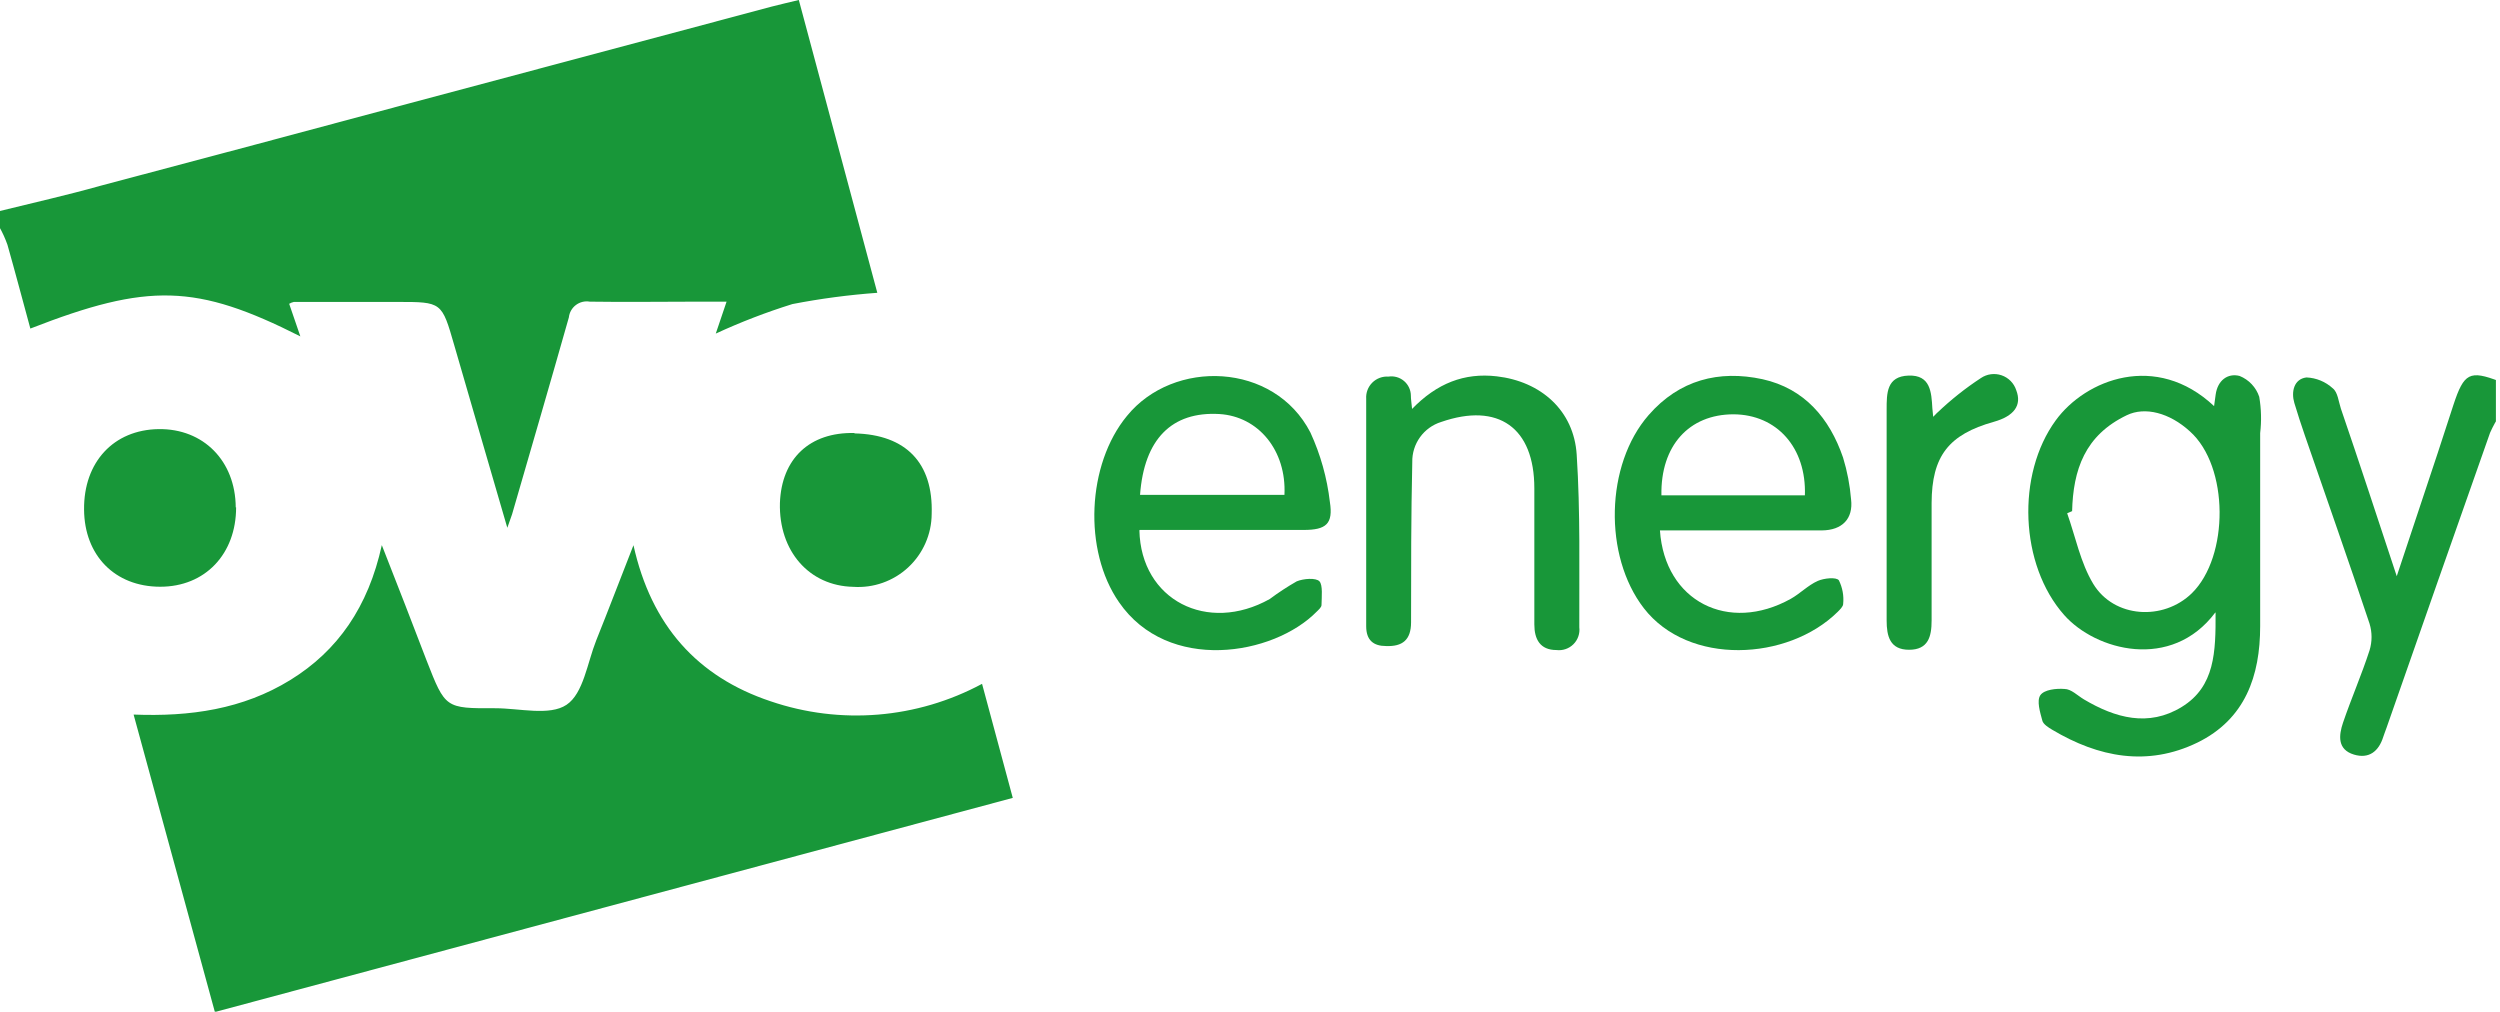
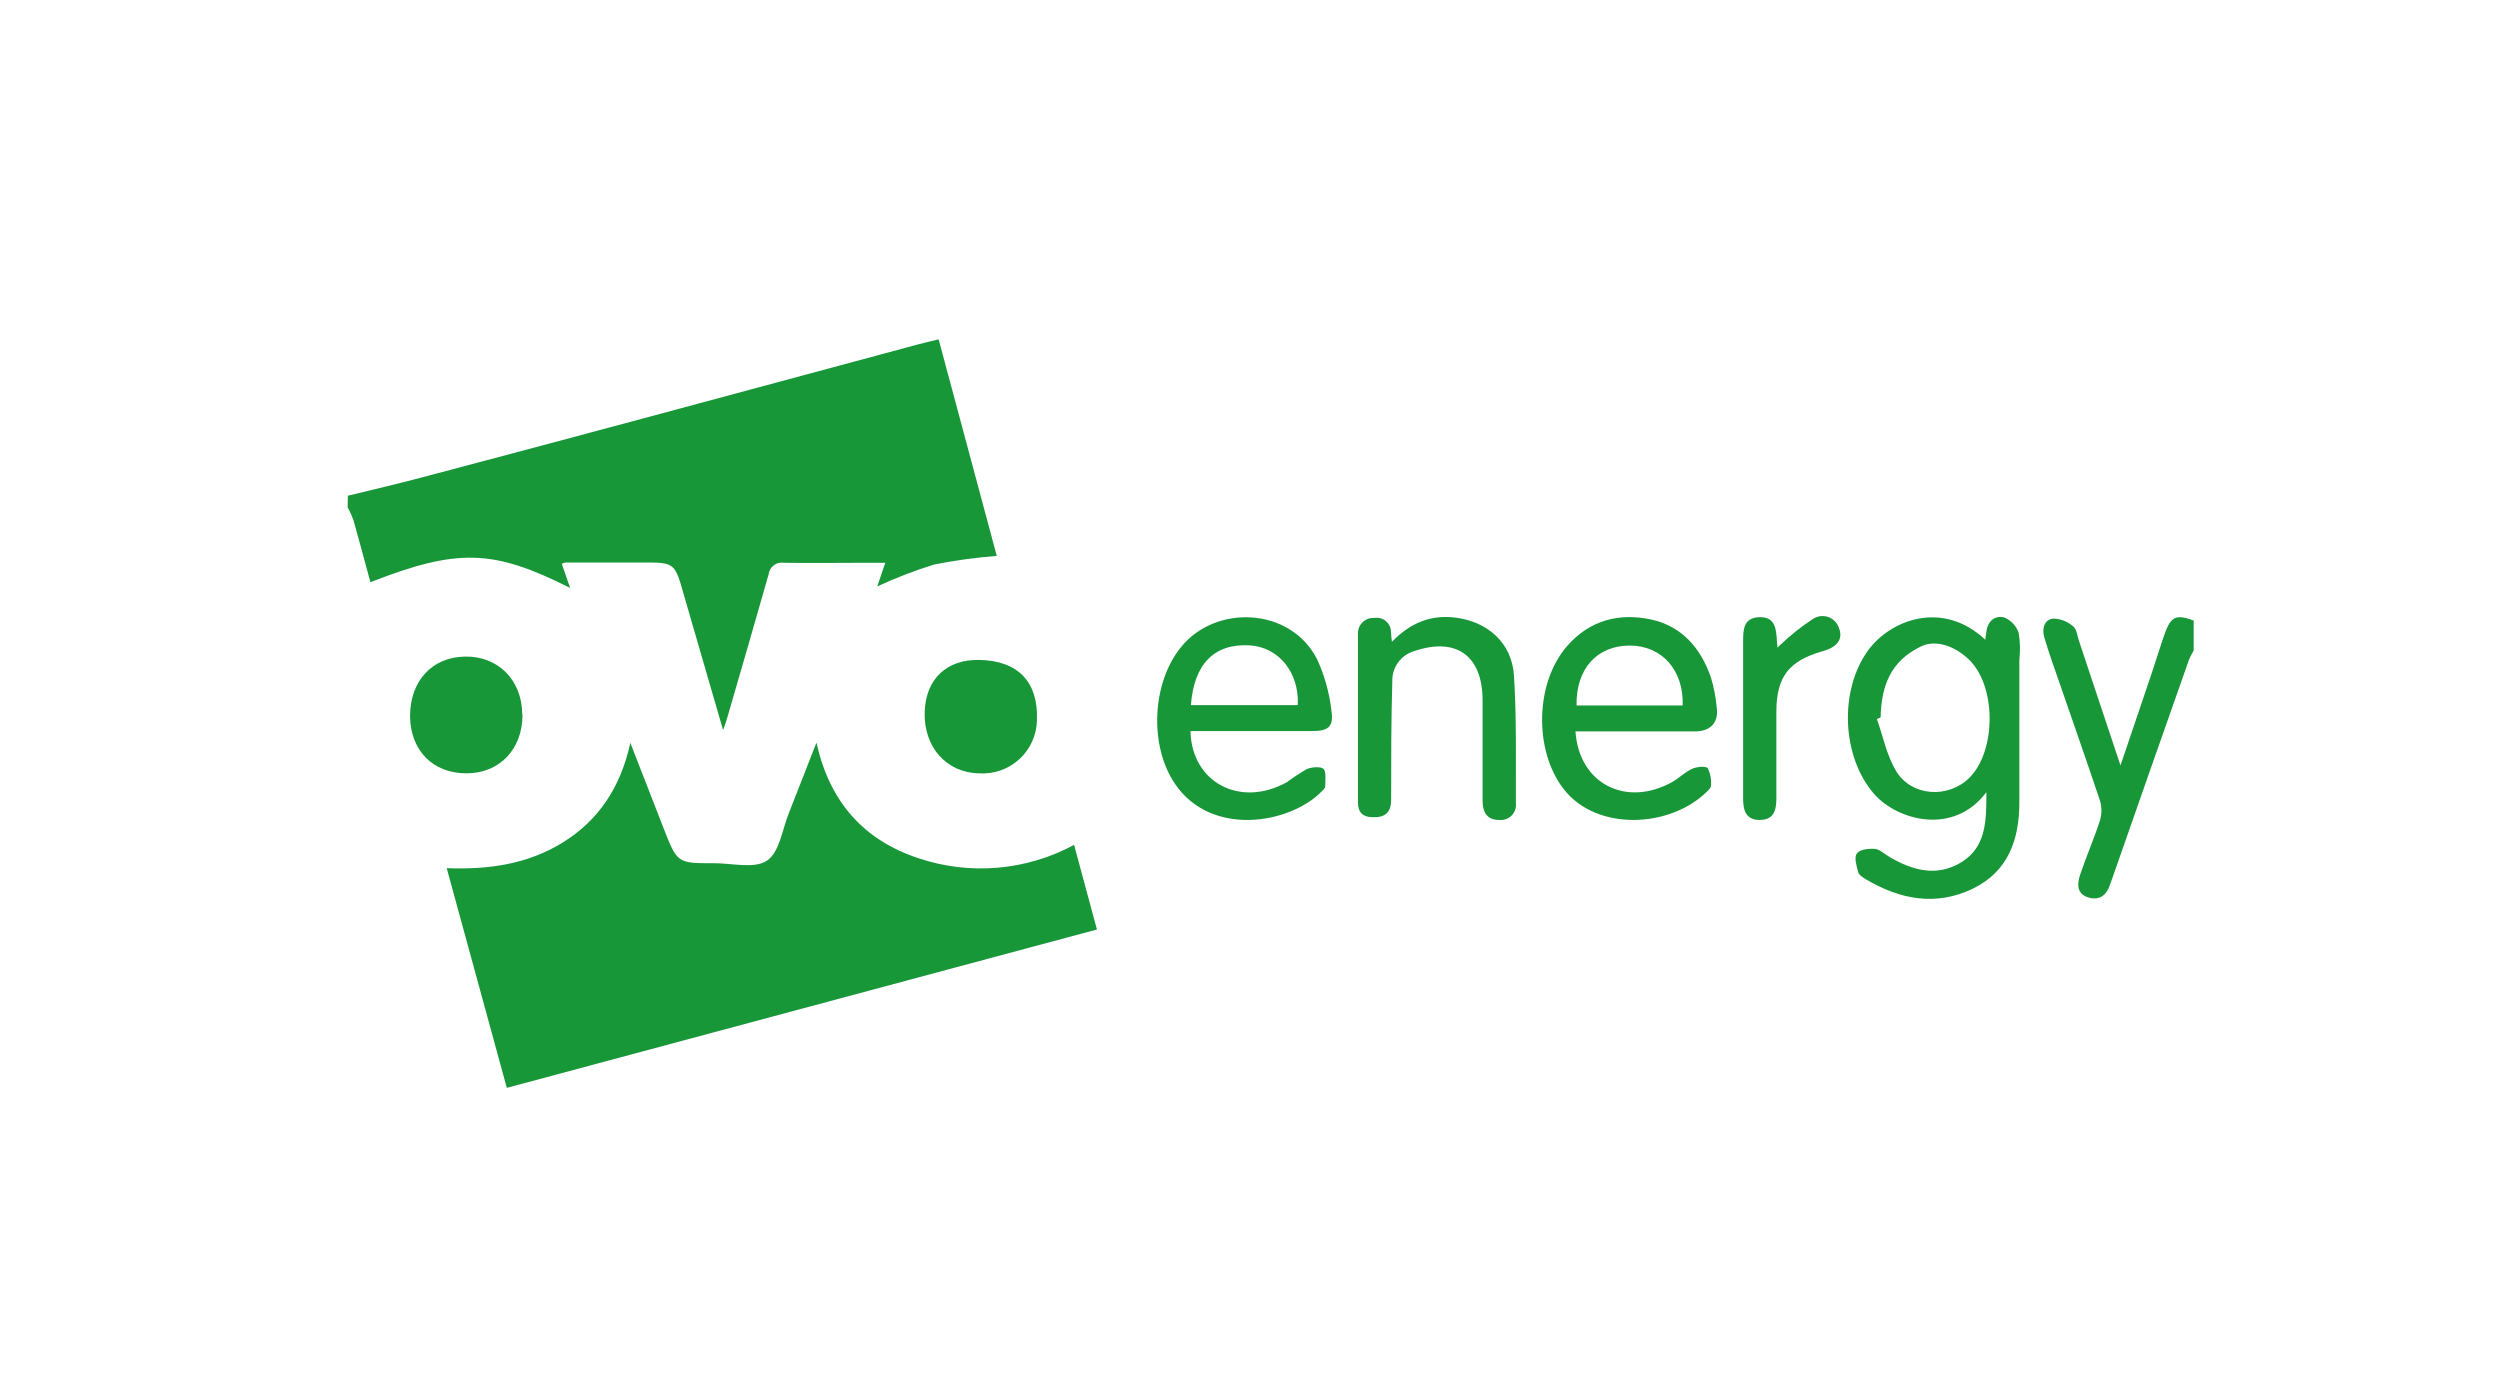
- <svg xmlns="http://www.w3.org/2000/svg" viewBox="0 0 268.52 108.66">
+ <svg xmlns="http://www.w3.org/2000/svg" id="Layer_1" data-name="Layer 1" viewBox="0 0 363.1 202.56">
  <defs>
-     <clipPath id="clip-path" transform="translate(-0.44 -7.03)">
-       <rect width="268.52" height="122.25" style="fill:none" />
+     <style>.cls-1{fill:none;}.cls-2{clip-path:url(#clip-path);}.cls-3{clip-path:url(#clip-path-2);}.cls-4{clip-path:url(#clip-path-4);}.cls-5{fill:#189739;}</style>
+     <clipPath id="clip-path">
+       <rect class="cls-1" x="-760.97" y="-942" width="1920" height="485.52" />
    </clipPath>
-     <clipPath id="clip-path-3" transform="translate(-0.44 -7.03)">
-       <rect x="0.44" y="7.03" width="268.52" height="108.66" style="fill:none" />
+     <clipPath id="clip-path-2">
+       <rect class="cls-1" x="50.09" y="42.27" width="268.52" height="122.25" />
+     </clipPath>
+     <clipPath id="clip-path-4">
+       <rect class="cls-1" x="50.53" y="49.3" width="268.52" height="108.66" />
    </clipPath>
  </defs>
-   <g id="Layer_2" data-name="Layer 2">
-     <g id="Layer_1-2" data-name="Layer 1">
-       <g id="Client_-_Ovo" data-name="Client - Ovo">
-         <g style="clip-path:url(#clip-path)">
-           <g style="clip-path:url(#clip-path)">
-             <g style="clip-path:url(#clip-path-3)">
-               <g style="clip-path:url(#clip-path-3)">
-                 <path d="M.44,29.69C4,28.81,7.61,28,11.17,27q16.65-4.41,33.28-8.88L83.32,7.74c.91-.24,1.82-.44,2.92-.71q4.26,15.9,8.43,31.45a77.14,77.14,0,0,0-9.12,1.21,67.7,67.7,0,0,0-8.23,3.17l1.16-3.43H75.36c-3.86,0-7.72.06-11.57,0a1.93,1.93,0,0,0-2.25,1.69c-2,7.06-4.06,14.1-6.1,21.15-.1.31-.22.62-.51,1.45-2-6.88-3.86-13.24-5.7-19.61-1.34-4.65-1.33-4.65-6.09-4.65H32a1.62,1.62,0,0,0-.5.2c.38,1.11.76,2.23,1.2,3.5-11.17-5.64-16.33-5.78-29-.84-.82-3-1.61-6-2.46-9a12.18,12.18,0,0,0-.85-1.88Z" transform="translate(-0.44 -7.03)" style="fill:#189739" />
-                 <path d="M269,51.52a12.58,12.58,0,0,0-1.11,2q-5.58,15.83-11.11,31.66c-.12.35-.26.68-.36,1-.49,1.56-1.54,2.38-3.14,1.9-1.81-.54-1.64-2.07-1.18-3.43.89-2.61,2-5.15,2.85-7.77a4.89,4.89,0,0,0,0-2.86c-2.25-6.75-4.62-13.46-6.94-20.19-.4-1.17-.79-2.34-1.14-3.52s-.06-2.57,1.3-2.74A4.46,4.46,0,0,1,251,48.74c.54.42.62,1.43.87,2.18,2,5.83,3.9,11.66,6,18l4.4-13.23c.57-1.72,1.12-3.45,1.69-5.18,1.13-3.43,1.75-3.74,4.92-2.53Z" transform="translate(-0.44 -7.03)" style="fill:#189739" />
-                 <path d="M105.91,80.44l3.31,12.29-85.7,23L14.79,83.78c6.07.24,11.73-.57,16.83-3.71S40,72.2,41.45,65.58C43.22,70.1,44.75,74,46.27,78c2,5.11,2,5.12,7.36,5.1,2.61,0,5.84.85,7.66-.37s2.23-4.51,3.19-6.92c1.3-3.23,2.53-6.48,4-10.22,1.91,8.61,6.85,14.13,14.72,16.76a28.52,28.52,0,0,0,22.72-1.87" transform="translate(-0.44 -7.03)" style="fill:#189739" />
-                 <path d="M238.38,72.82c-4.72,6.29-12.85,4.09-16.23.27-4.77-5.38-5.16-15.09-.9-20.92,3.2-4.38,10.77-7.37,17-1.52l.17-1.24c.21-1.52,1.29-2.33,2.57-2a3.66,3.66,0,0,1,2.11,2.24,13.68,13.68,0,0,1,.1,3.9c0,6.91,0,13.82,0,20.73,0,5.36-1.61,10-6.74,12.51-5.36,2.6-10.61,1.59-15.58-1.37-.43-.25-1-.62-1.08-1-.24-.89-.62-2.12-.21-2.72s1.71-.74,2.59-.67c.72,0,1.4.71,2.09,1.12,3.37,2,6.94,3,10.51.81s3.65-5.92,3.63-10.13M223,61.93l-.53.23c.9,2.54,1.43,5.31,2.8,7.58,2.23,3.68,7.53,4,10.6,1,4-3.94,4-13.61-.22-17.38-2.19-2-4.82-2.67-6.76-1.74-4.52,2.16-5.78,5.86-5.89,10.35" transform="translate(-0.44 -7.03)" style="fill:#189739" />
-                 <path d="M122.82,64c.17,7.49,7.31,11.12,14,7.37a28.84,28.84,0,0,1,2.9-1.9c.73-.3,2.07-.4,2.44,0s.24,1.67.22,2.55c0,.23-.3.49-.5.69-4.66,4.76-16,6.63-21.25-1-3.86-5.56-3.44-14.8.85-20,5-6.16,15.82-5.79,19.71,1.78a24.64,24.64,0,0,1,2.09,7.46c.37,2.36-.41,3-2.82,3-5.09,0-10.18,0-15.27,0h-2.33m0-3.77h15.54c.23-4.76-2.79-8.43-7-8.68-5.1-.29-8.07,2.69-8.51,8.68" transform="translate(-0.44 -7.03)" style="fill:#189739" />
-                 <path d="M178.73,64c.52,7.63,7.36,11.07,14.05,7.35,1-.56,1.85-1.45,2.89-1.92.68-.3,2-.44,2.28-.07a4.66,4.66,0,0,1,.46,2.54c0,.28-.36.62-.61.87-5.33,5.24-16,5.81-20.81-.43-4.33-5.62-4.12-15.4.52-20.72,3.3-3.79,7.56-4.87,12.24-3.86,4.5,1,7.2,4.19,8.65,8.42a21.21,21.21,0,0,1,.86,4.49c.25,2.07-.95,3.32-3.15,3.33-5.1,0-10.19,0-15.28,0h-2.1m15.57-3.77c.17-5.11-3-8.67-7.66-8.7-4.8,0-7.85,3.39-7.75,8.7Z" transform="translate(-0.44 -7.03)" style="fill:#189739" />
-                 <path d="M152.06,51c2.72-2.82,5.67-3.95,9.14-3.55,4.75.55,8.29,3.67,8.59,8.42.4,6.16.26,12.35.28,18.53a2.2,2.2,0,0,1-2.45,2.45c-1.77,0-2.38-1.17-2.38-2.75,0-4.87,0-9.75,0-14.62,0-6.53-3.88-9.25-10-7.13a4.42,4.42,0,0,0-3.11,4.32C152,62.38,152,68.13,152,73.87c0,1.9-.93,2.62-2.69,2.55-1.35,0-2.13-.63-2.13-2.12,0-8.15,0-16.29,0-24.44a2.24,2.24,0,0,1,2.39-2.38,2.09,2.09,0,0,1,2.41,2.06c0,.35.06.7.13,1.43" transform="translate(-0.44 -7.03)" style="fill:#189739" />
-                 <path d="M25.8,61.53c0,5-3.32,8.53-8.17,8.52S9.5,66.69,9.47,61.76c-.05-5.1,3.18-8.57,8-8.64s8.26,3.42,8.29,8.41" transform="translate(-0.44 -7.03)" style="fill:#189739" />
-                 <path d="M92.22,53.58c5.54.13,8.47,3.18,8.29,8.66a7.89,7.89,0,0,1-8.43,7.82c-4.73-.1-8-3.84-7.87-9,.17-4.77,3.2-7.63,8-7.52" transform="translate(-0.44 -7.03)" style="fill:#189739" />
-                 <path d="M208.53,51.35a32.77,32.77,0,0,1,4.67-3.71,2.51,2.51,0,0,1,3.8,1.3c.63,1.63-.24,2.78-2.39,3.39-4.88,1.37-6.68,3.69-6.7,8.73,0,4.21,0,8.42,0,12.63,0,1.71-.36,3.13-2.42,3.13s-2.41-1.46-2.41-3.15q0-11.32,0-22.65c0-1.78,0-3.57,2.36-3.65s2.45,1.79,2.55,3.51l.09.92.44-.45" transform="translate(-0.44 -7.03)" style="fill:#189739" />
-               </g>
-             </g>
+   <g id="Client_-_Ovo" data-name="Client - Ovo">
+     <g class="cls-3">
+       <g class="cls-3">
+         <g class="cls-4">
+           <g class="cls-4">
+             <path class="cls-5" d="M50.53,72c3.58-.88,7.17-1.71,10.74-2.66q16.63-4.39,33.27-8.87L133.42,50c.9-.24,1.81-.45,2.91-.71q4.26,15.9,8.44,31.45A77.31,77.31,0,0,0,135.64,82a68.34,68.34,0,0,0-8.23,3.17c.31-.92.67-2,1.17-3.43h-3.13c-3.86,0-7.71.06-11.57,0a1.93,1.93,0,0,0-2.25,1.69c-2,7.06-4.06,14.1-6.1,21.14-.09.32-.22.63-.51,1.46-2-6.88-3.85-13.25-5.69-19.61C98,81.7,98,81.69,93.23,81.7H82.1a2.07,2.07,0,0,0-.5.19c.38,1.12.76,2.23,1.2,3.5-11.17-5.63-16.33-5.78-29-.83-.82-3-1.61-6-2.46-9a12.73,12.73,0,0,0-.85-1.89Z" />
+             <path class="cls-5" d="M319.05,93.79a12.58,12.58,0,0,0-1.11,2q-5.58,15.82-11.11,31.66c-.12.35-.25.68-.36,1-.49,1.56-1.54,2.38-3.14,1.9-1.81-.55-1.64-2.07-1.17-3.43.88-2.61,2-5.15,2.84-7.77a5,5,0,0,0,0-2.86c-2.26-6.75-4.63-13.46-6.95-20.19-.4-1.17-.79-2.34-1.14-3.53s-.06-2.56,1.3-2.73a4.55,4.55,0,0,1,2.9,1.14c.53.43.61,1.44.87,2.19,1.95,5.83,3.9,11.66,6,18L312.44,98c.57-1.72,1.12-3.45,1.69-5.18,1.14-3.43,1.75-3.75,4.92-2.53Z" />
+             <path class="cls-5" d="M156,122.71,159.32,135,73.61,158l-8.73-31.91c6.07.24,11.74-.57,16.83-3.71s8.4-7.87,9.84-14.49l4.82,12.38c2,5.11,2,5.12,7.35,5.1,2.61,0,5.84.85,7.67-.37s2.22-4.51,3.19-6.93c1.29-3.22,2.53-6.48,4-10.21,1.91,8.61,6.85,14.12,14.73,16.76A28.49,28.49,0,0,0,156,122.71" />
+             <path class="cls-5" d="M288.47,115.09c-4.72,6.29-12.85,4.09-16.23.27-4.76-5.38-5.16-15.09-.9-20.92,3.2-4.38,10.77-7.37,17-1.53l.17-1.23c.21-1.52,1.29-2.34,2.58-2a3.68,3.68,0,0,1,2.1,2.23,13.75,13.75,0,0,1,.1,3.91c0,6.91,0,13.82,0,20.73,0,5.36-1.6,10-6.73,12.51-5.37,2.6-10.62,1.59-15.59-1.37-.42-.26-1-.62-1.08-1-.24-.9-.62-2.12-.21-2.72s1.71-.74,2.6-.68c.72.06,1.4.72,2.08,1.13,3.37,2,6.94,3,10.51.81s3.65-5.93,3.63-10.13M273.14,104.2l-.54.23c.9,2.54,1.43,5.31,2.8,7.57,2.23,3.69,7.53,4,10.6,1,4-3.94,4-13.61-.22-17.38-2.19-2-4.82-2.67-6.76-1.74-4.52,2.16-5.78,5.86-5.88,10.35" />
+             <path class="cls-5" d="M172.91,106.23c.18,7.49,7.31,11.12,14,7.37a30.94,30.94,0,0,1,2.91-1.91c.72-.3,2.06-.39,2.43,0s.24,1.68.22,2.56c0,.23-.3.49-.5.69-4.66,4.76-16,6.63-21.25-1-3.86-5.56-3.44-14.8.85-20,5-6.16,15.82-5.79,19.71,1.78a24.36,24.36,0,0,1,2.09,7.46c.37,2.36-.41,3-2.81,3-5.1,0-10.19,0-15.28,0h-2.33m0-3.77h15.54c.23-4.76-2.79-8.43-7-8.68-5.11-.29-8.08,2.69-8.52,8.68" />
+             <path class="cls-5" d="M228.82,106.23c.52,7.63,7.36,11.07,14.05,7.35,1-.56,1.85-1.45,2.89-1.92.68-.3,2-.44,2.28-.07a4.66,4.66,0,0,1,.46,2.54c0,.28-.36.62-.61.87-5.33,5.24-16,5.81-20.81-.43-4.32-5.62-4.12-15.4.52-20.73,3.3-3.79,7.56-4.86,12.24-3.86,4.5,1,7.2,4.2,8.66,8.43a21.63,21.63,0,0,1,.85,4.48c.26,2.08-.95,3.33-3.15,3.34-5.09,0-10.19,0-15.28,0h-2.1m15.57-3.77c.17-5.11-3-8.68-7.66-8.7-4.8,0-7.85,3.39-7.75,8.7Z" />
+             <path class="cls-5" d="M202.15,93.23c2.72-2.81,5.67-3.94,9.14-3.54,4.75.55,8.29,3.67,8.6,8.42.39,6.15.25,12.35.28,18.53a2.21,2.21,0,0,1-2.45,2.45c-1.78,0-2.38-1.17-2.39-2.75,0-4.88,0-9.75,0-14.62,0-6.53-3.88-9.25-10-7.13a4.42,4.42,0,0,0-3.11,4.32c-.17,5.74-.17,11.48-.17,17.23,0,1.9-.92,2.62-2.68,2.55-1.36,0-2.14-.64-2.14-2.12,0-8.15,0-16.3,0-24.44a2.23,2.23,0,0,1,2.39-2.38,2.08,2.08,0,0,1,2.41,2,14.07,14.07,0,0,0,.13,1.43" />
+             <path class="cls-5" d="M75.89,103.8c0,5-3.31,8.53-8.17,8.52S59.6,109,59.56,104c0-5.1,3.19-8.57,8-8.64s8.26,3.42,8.29,8.41" />
+             <path class="cls-5" d="M142.32,95.85c5.54.13,8.46,3.18,8.29,8.65a7.89,7.89,0,0,1-8.43,7.82c-4.74-.09-8.05-3.84-7.88-8.95.17-4.77,3.2-7.64,8-7.52" />
+             <path class="cls-5" d="M258.62,93.62a32.77,32.77,0,0,1,4.67-3.71,2.51,2.51,0,0,1,3.8,1.3c.64,1.63-.24,2.78-2.39,3.38-4.88,1.38-6.68,3.7-6.7,8.74,0,4.21,0,8.42,0,12.63,0,1.71-.36,3.13-2.42,3.13s-2.41-1.46-2.41-3.15q0-11.32,0-22.65c0-1.78,0-3.57,2.36-3.65s2.45,1.79,2.55,3.5l.09.93.44-.45" />
          </g>
        </g>
      </g>
    </g>
  </g>
</svg>
